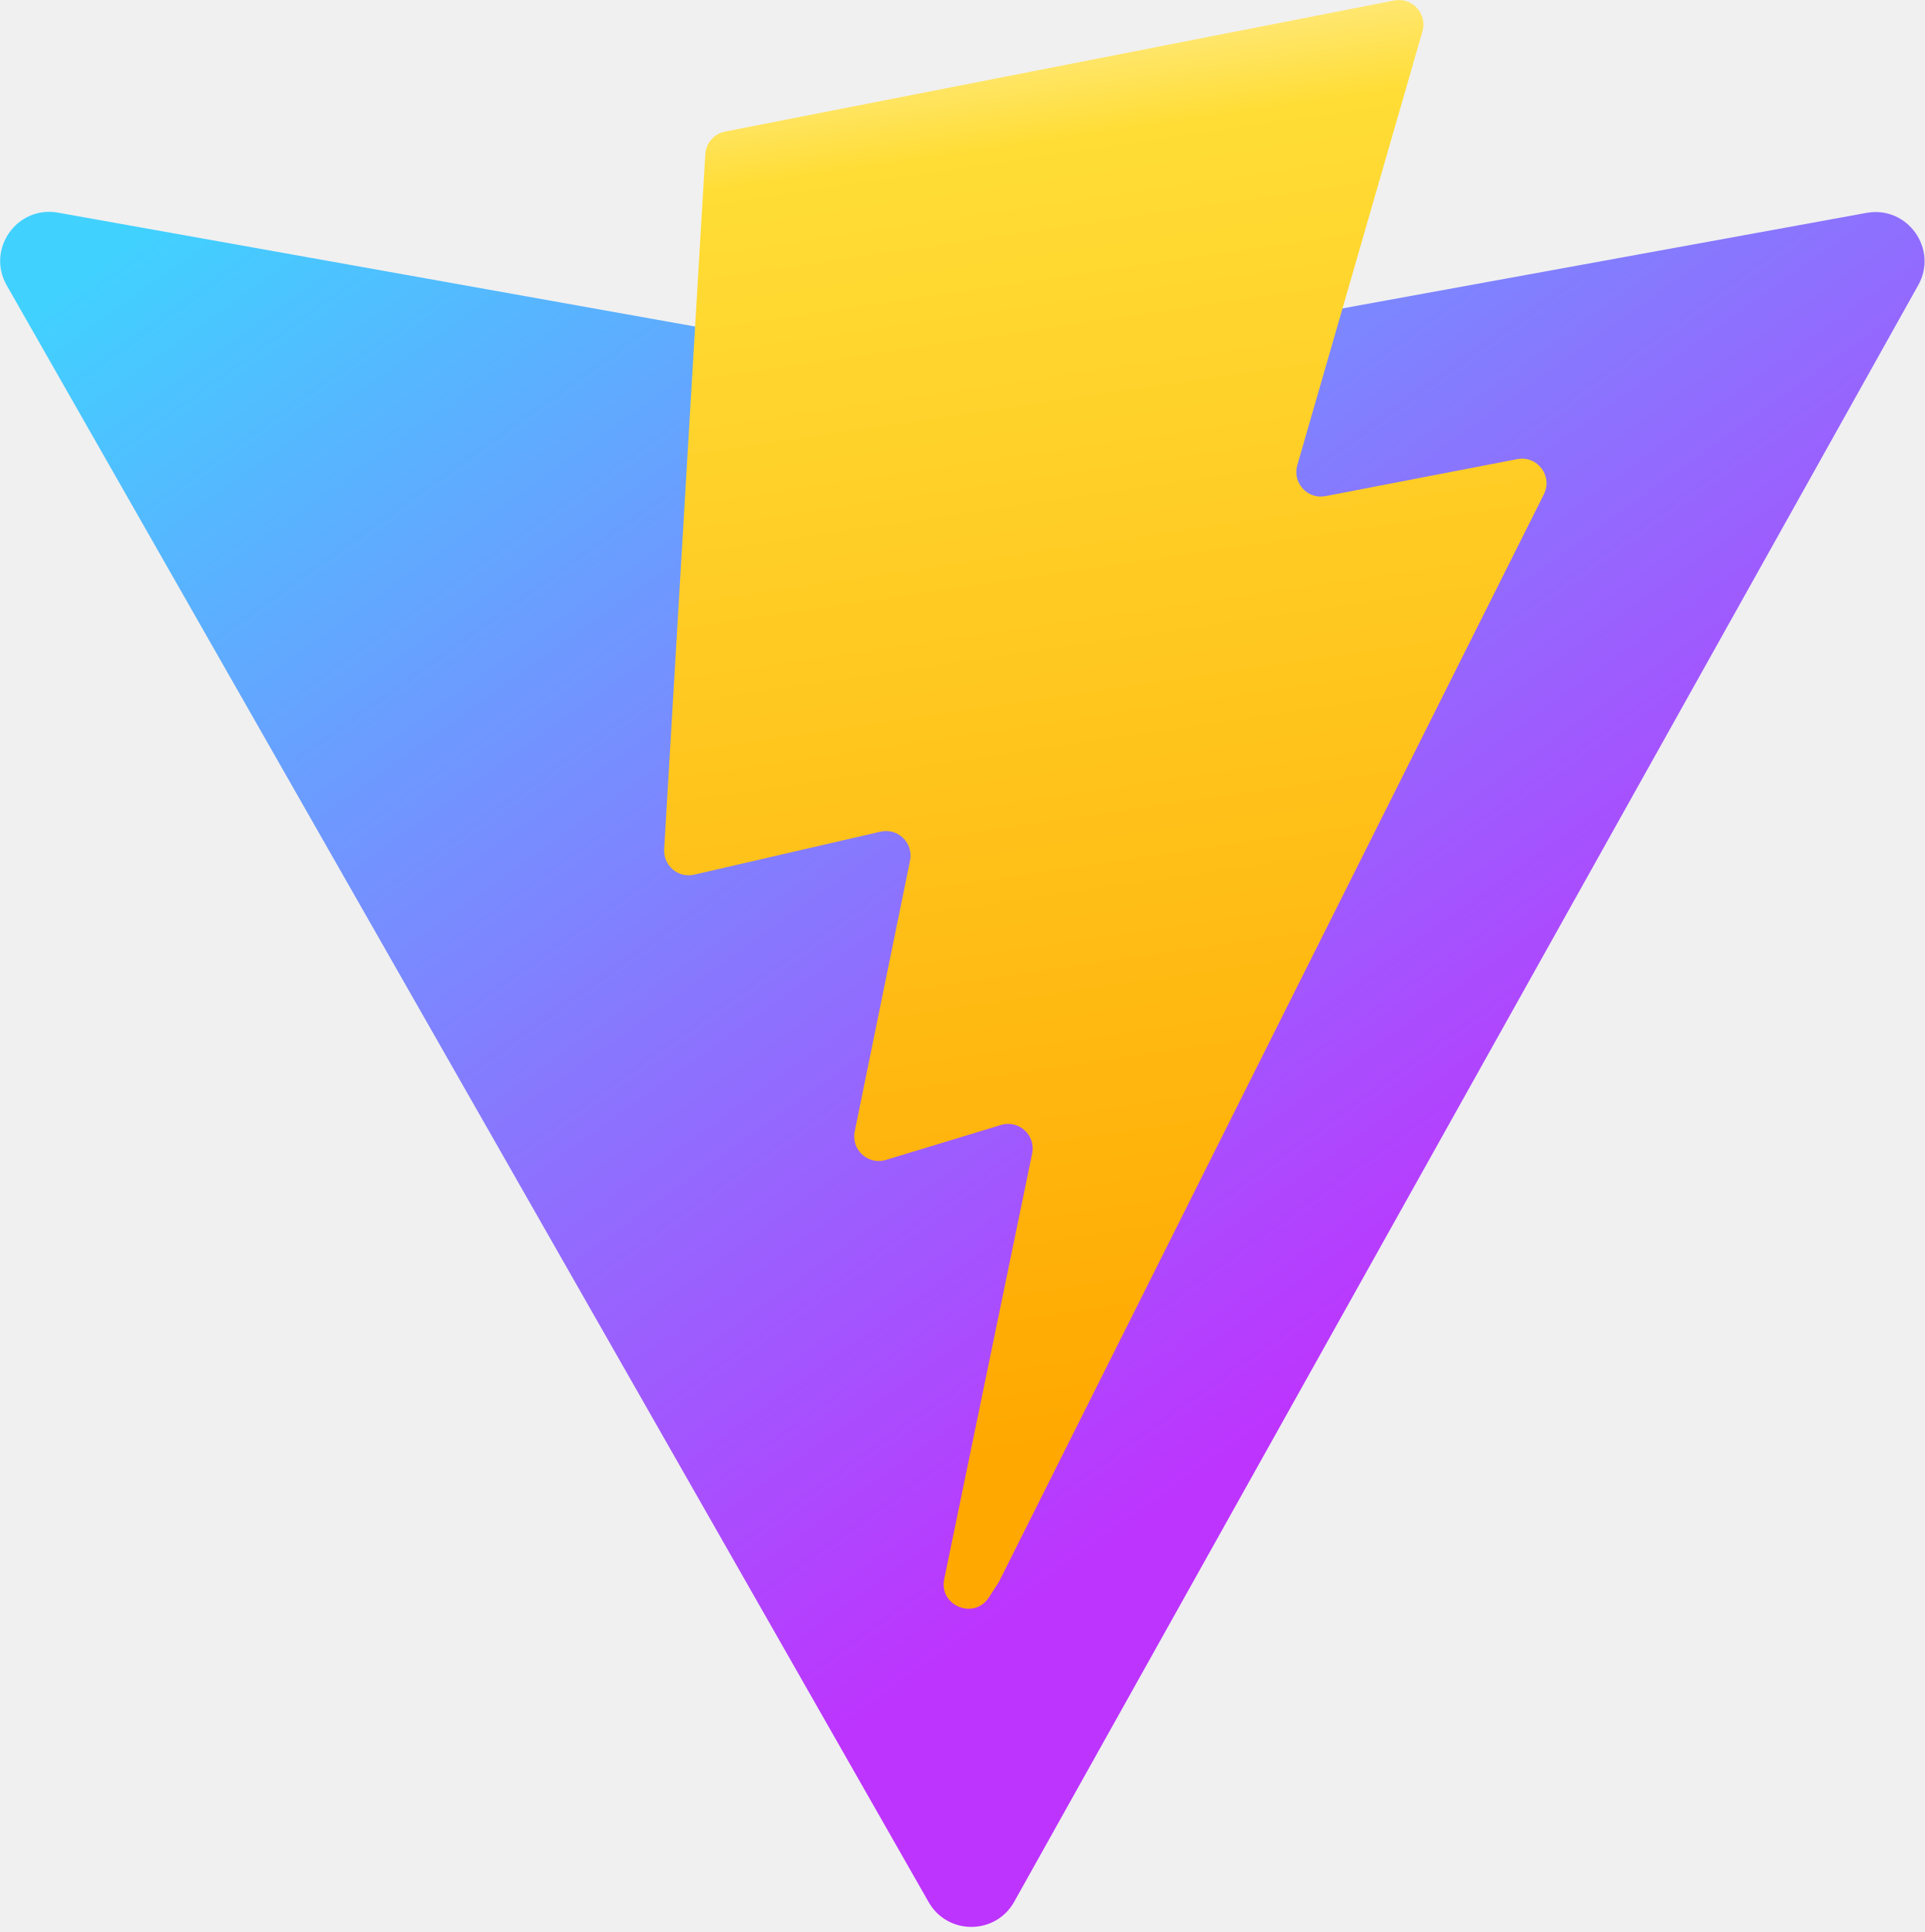
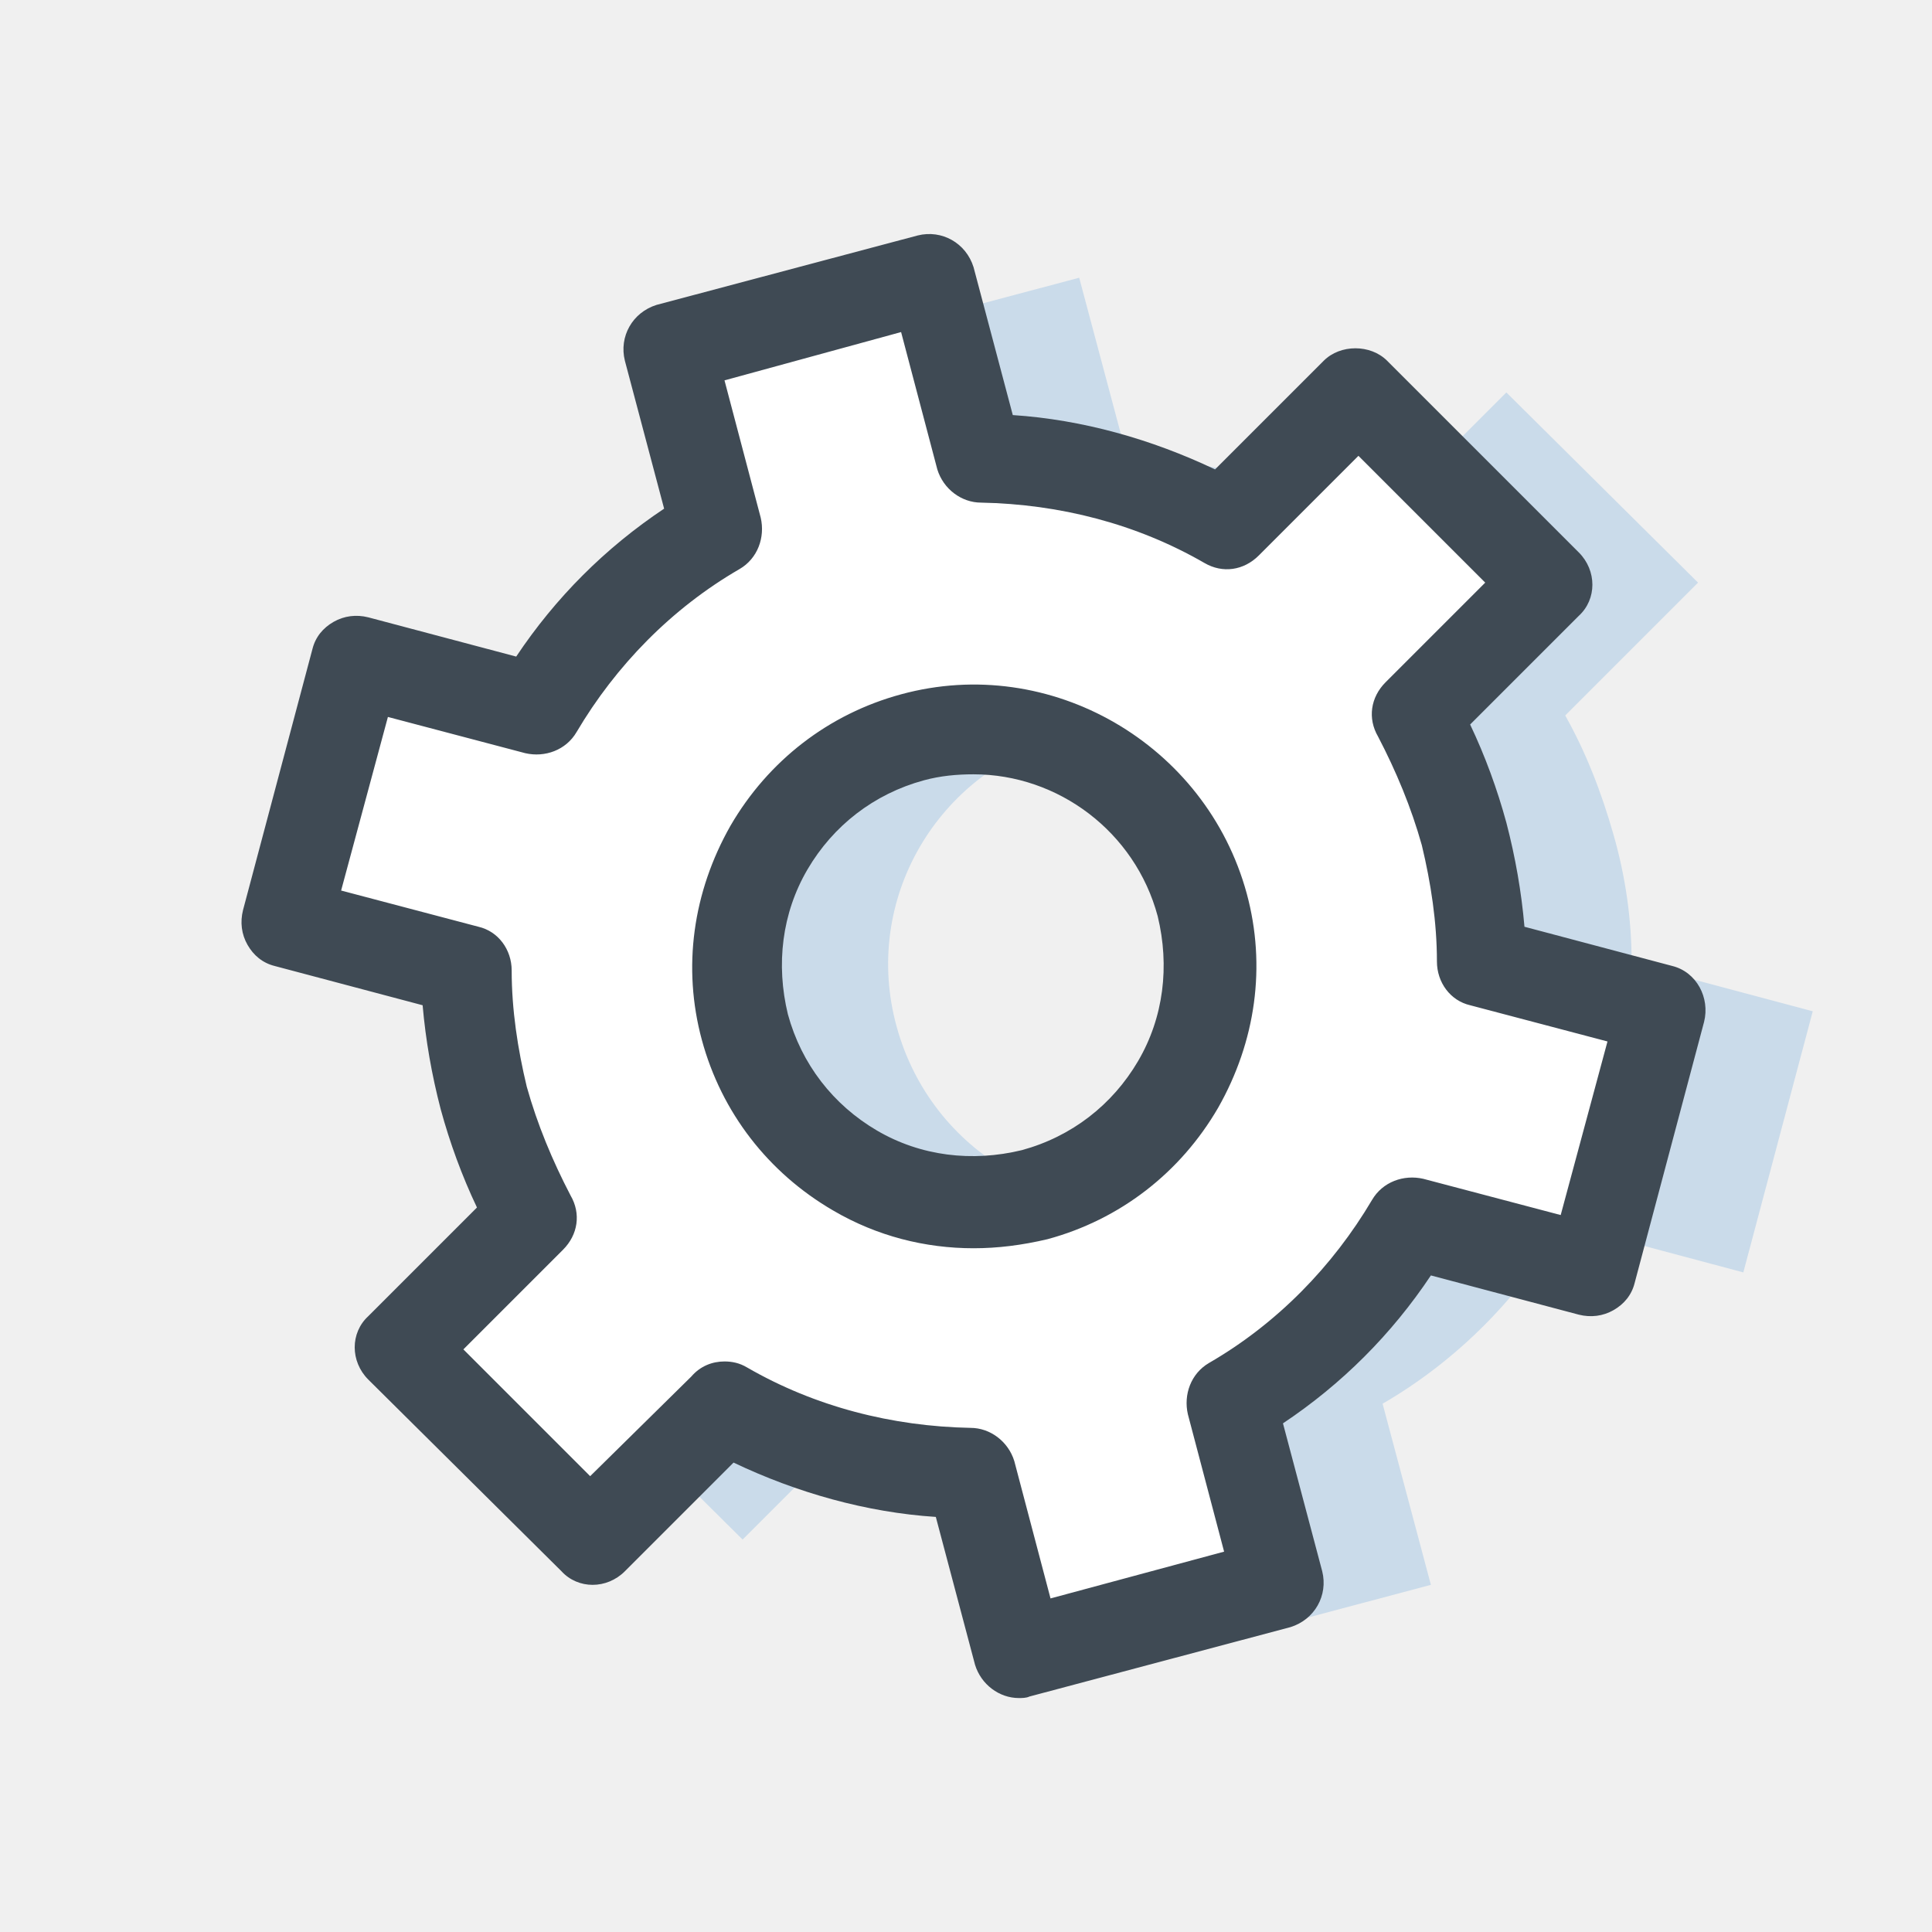
- <svg xmlns="http://www.w3.org/2000/svg" aria-hidden="true" role="img" class="iconify iconify--logos" width="31.88" height="32" preserveAspectRatio="xMidYMid meet" viewBox="0 0 256 257">
-   <defs>
-     <linearGradient id="IconifyId1813088fe1fbc01fb466" x1="-.828%" x2="57.636%" y1="7.652%" y2="78.411%">
-       <stop offset="0%" stop-color="#41D1FF" />
-       <stop offset="100%" stop-color="#BD34FE" />
-     </linearGradient>
-     <linearGradient id="IconifyId1813088fe1fbc01fb467" x1="43.376%" x2="50.316%" y1="2.242%" y2="89.03%">
-       <stop offset="0%" stop-color="#FFEA83" />
-       <stop offset="8.333%" stop-color="#FFDD35" />
-       <stop offset="100%" stop-color="#FFA800" />
-     </linearGradient>
-   </defs>
-   <path fill="url(#IconifyId1813088fe1fbc01fb466)" d="M255.153 37.938L134.897 252.976c-2.483 4.44-8.862 4.466-11.382.048L.875 37.958c-2.746-4.814 1.371-10.646 6.827-9.67l120.385 21.517a6.537 6.537 0 0 0 2.322-.004l117.867-21.483c5.438-.991 9.574 4.796 6.877 9.62Z" />
-   <path fill="url(#IconifyId1813088fe1fbc01fb467)" d="M185.432.063L96.44 17.501a3.268 3.268 0 0 0-2.634 3.014l-5.474 92.456a3.268 3.268 0 0 0 3.997 3.378l24.777-5.718c2.318-.535 4.413 1.507 3.936 3.838l-7.361 36.047c-.495 2.426 1.782 4.5 4.151 3.78l15.304-4.649c2.372-.72 4.652 1.36 4.15 3.788l-11.698 56.621c-.732 3.542 3.979 5.473 5.943 2.437l1.313-2.028l72.516-144.72c1.215-2.423-.88-5.186-3.54-4.672l-25.505 4.922c-2.396.462-4.435-1.77-3.759-4.114l16.646-57.705c.677-2.35-1.37-4.583-3.769-4.113Z" />
+ <svg xmlns="http://www.w3.org/2000/svg" x="0px" y="0px" width="100" height="100" viewBox="0 0 128 128">
+   <path fill="#cadbea" d="M106.9,55.3c-0.8-2.8-1.8-5.4-3.2-7.9l8.8-8.8L99.8,26l-8.8,8.8c-4.9-2.8-10.5-4.3-16.3-4.4l-3.2-12l-17.3,4.6l3.2,12c-5,2.9-9.1,7.1-11.9,11.9l-12-3.2L29,61.1l12,3.2c0,2.8,0.4,5.6,1.1,8.4c0.8,2.8,1.8,5.4,3.2,7.9l-8.8,8.8L49.2,102l8.8-8.8c4.9,2.8,10.5,4.3,16.3,4.4l3.2,12l17.3-4.6l-3.2-12c5-2.9,9.1-7.1,11.9-11.9l12,3.2l4.6-17.3l-12-3.2C108.1,60.9,107.7,58.1,106.9,55.3z M78.6,79.1c-8.4,2.2-16.9-2.7-19.2-11.1s2.7-16.9,11.1-19.2c8.4-2.2,16.9,2.7,19.2,11.1C91.9,68.3,86.9,76.9,78.6,79.1z" />
+   <path fill="#fff" d="M96.9,55.3c-0.8-2.8-1.8-5.4-3.2-7.9l8.8-8.8L89.8,26l-8.8,8.8c-4.9-2.8-10.5-4.3-16.3-4.4l-3.2-12l-17.3,4.6l3.2,12c-5,2.9-9.1,7.1-11.9,11.9l-12-3.2L19,61.1l12,3.2c0,2.8,0.4,5.6,1.1,8.4c0.8,2.8,1.8,5.4,3.2,7.9l-8.8,8.8L39.2,102l8.8-8.8c4.9,2.8,10.5,4.3,16.3,4.4l3.2,12l17.3-4.6l-3.2-12c5-2.9,9.1-7.1,11.9-11.9l12,3.2l4.6-17.3l-12-3.2C98.1,60.9,97.7,58.1,96.9,55.3z M68.6,79.1c-8.4,2.2-16.9-2.7-19.2-11.1s2.7-16.9,11.1-19.2c8.4-2.2,16.9,2.7,19.2,11.1C81.9,68.3,76.9,76.9,68.6,79.1z" />
+   <path fill="#3f4a54" d="M67.5,112.5c-1.3,0-2.5-0.9-2.9-2.2l-2.6-9.8c-4.6-0.3-9.2-1.6-13.4-3.6l-7.2,7.2c-1.2,1.2-3.1,1.2-4.2,0L24.4,91.4c-1.2-1.2-1.2-3.1,0-4.2l7.2-7.2c-1-2.1-1.8-4.3-2.4-6.5c-0.6-2.3-1-4.6-1.2-6.9L18.2,64c-0.8-0.2-1.4-0.7-1.8-1.4s-0.5-1.5-0.3-2.3L20.7,43c0.2-0.8,0.7-1.4,1.4-1.8c0.7-0.4,1.5-0.5,2.3-0.3l9.8,2.6c2.6-3.9,5.9-7.2,9.8-9.8l-2.6-9.8c-0.4-1.6,0.5-3.2,2.1-3.7l17.3-4.6c1.6-0.4,3.2,0.5,3.7,2.1l2.6,9.8c4.6,0.3,9.2,1.6,13.4,3.6l7.2-7.2c1.1-1.1,3.1-1.1,4.2,0l12.7,12.7c1.2,1.2,1.2,3.1,0,4.2L97.4,48c1,2.1,1.8,4.3,2.4,6.5c0.6,2.3,1,4.6,1.2,6.9l9.8,2.6c1.6,0.4,2.5,2.1,2.1,3.7L108.3,85c-0.2,0.8-0.7,1.4-1.4,1.8c-0.7,0.4-1.5,0.5-2.3,0.3l-9.8-2.6c-2.6,3.9-5.9,7.2-9.8,9.8l2.6,9.8c0.4,1.6-0.5,3.2-2.1,3.7l-17.3,4.6C68,112.5,67.7,112.5,67.5,112.5z M48,90.2c0.5,0,1,0.1,1.5,0.4c4.5,2.6,9.6,3.9,14.8,4c1.3,0,2.5,0.9,2.9,2.2l2.4,9.1l11.5-3.1l-2.4-9.1c-0.3-1.3,0.2-2.7,1.4-3.4c4.5-2.6,8.2-6.4,10.8-10.8c0.7-1.2,2.1-1.7,3.4-1.4l9.1,2.4l3.1-11.5l-9.1-2.4c-1.3-0.3-2.2-1.5-2.2-2.9c0-2.6-0.4-5.2-1-7.7l0,0c-0.7-2.5-1.7-4.9-2.9-7.2c-0.7-1.2-0.5-2.6,0.5-3.6l6.6-6.6l-8.4-8.4l-6.6,6.6c-1,1-2.4,1.2-3.6,0.5c-4.5-2.6-9.6-3.9-14.8-4c-1.3,0-2.5-0.9-2.9-2.2l-2.4-9.1L48,25.2l2.4,9.1c0.3,1.3-0.2,2.7-1.4,3.4c-4.5,2.6-8.2,6.4-10.8,10.8c-0.7,1.2-2.1,1.7-3.4,1.4l-9.1-2.4l-3.1,11.5l9.1,2.4c1.3,0.3,2.2,1.5,2.2,2.9c0,2.6,0.4,5.2,1,7.7c0.7,2.5,1.7,4.9,2.9,7.2c0.7,1.2,0.5,2.6-0.5,3.6l-6.6,6.6l8.4,8.4l6.7-6.6C46.4,90.5,47.2,90.2,48,90.2z M64.5,82.7c-3.2,0-6.4-0.8-9.3-2.5c-4.3-2.5-7.4-6.5-8.7-11.3c-1.3-4.8-0.6-9.8,1.9-14.2c2.5-4.3,6.5-7.4,11.3-8.7c9.9-2.7,20.2,3.3,22.9,13.2c1.3,4.8,0.6,9.8-1.9,14.2c-2.5,4.3-6.5,7.4-11.3,8.7l0,0C67.7,82.5,66.1,82.7,64.5,82.7z M68.6,79.1L68.6,79.1L68.6,79.1z M64.5,51.3c-1.1,0-2.2,0.1-3.3,0.4c-3.3,0.9-6,3-7.7,5.9c-1.7,2.9-2.1,6.3-1.3,9.6c0.9,3.3,3,6,5.9,7.7c2.9,1.7,6.3,2.1,9.6,1.3l0,0c3.3-0.9,6-3,7.7-5.9c1.7-2.9,2.1-6.3,1.3-9.6C75.2,55.1,70.1,51.3,64.5,51.3z" />
</svg>
